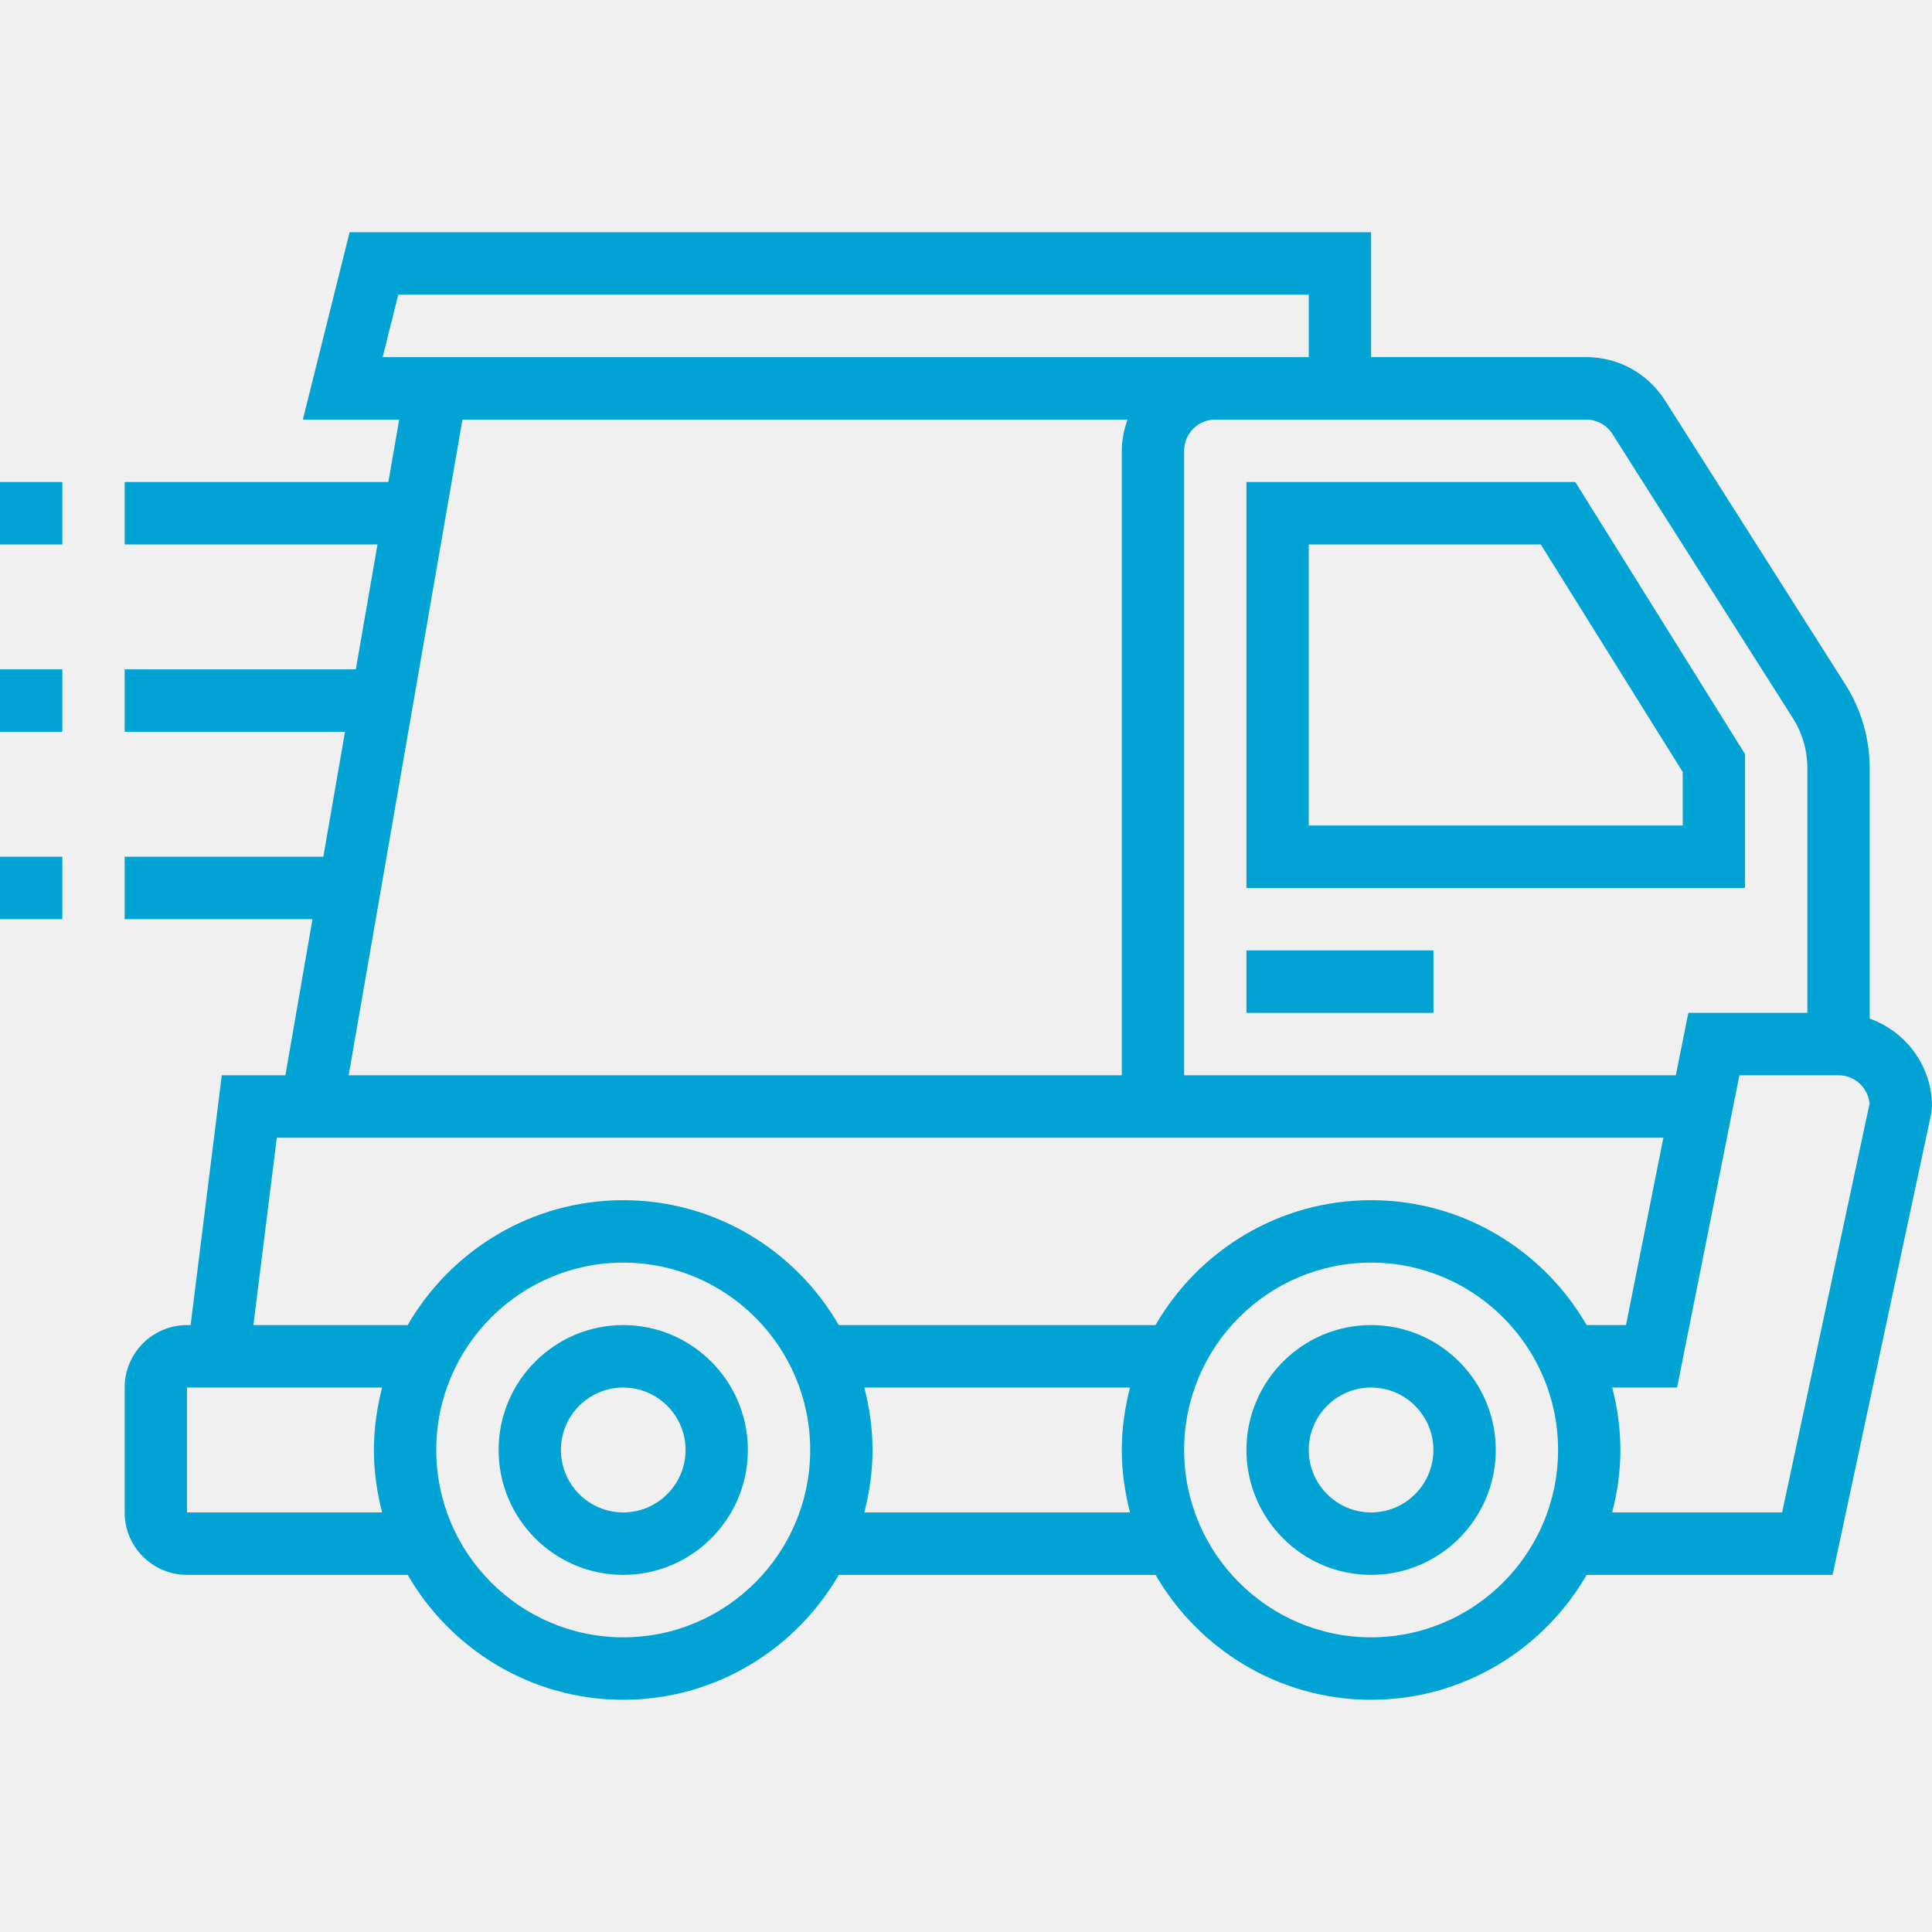
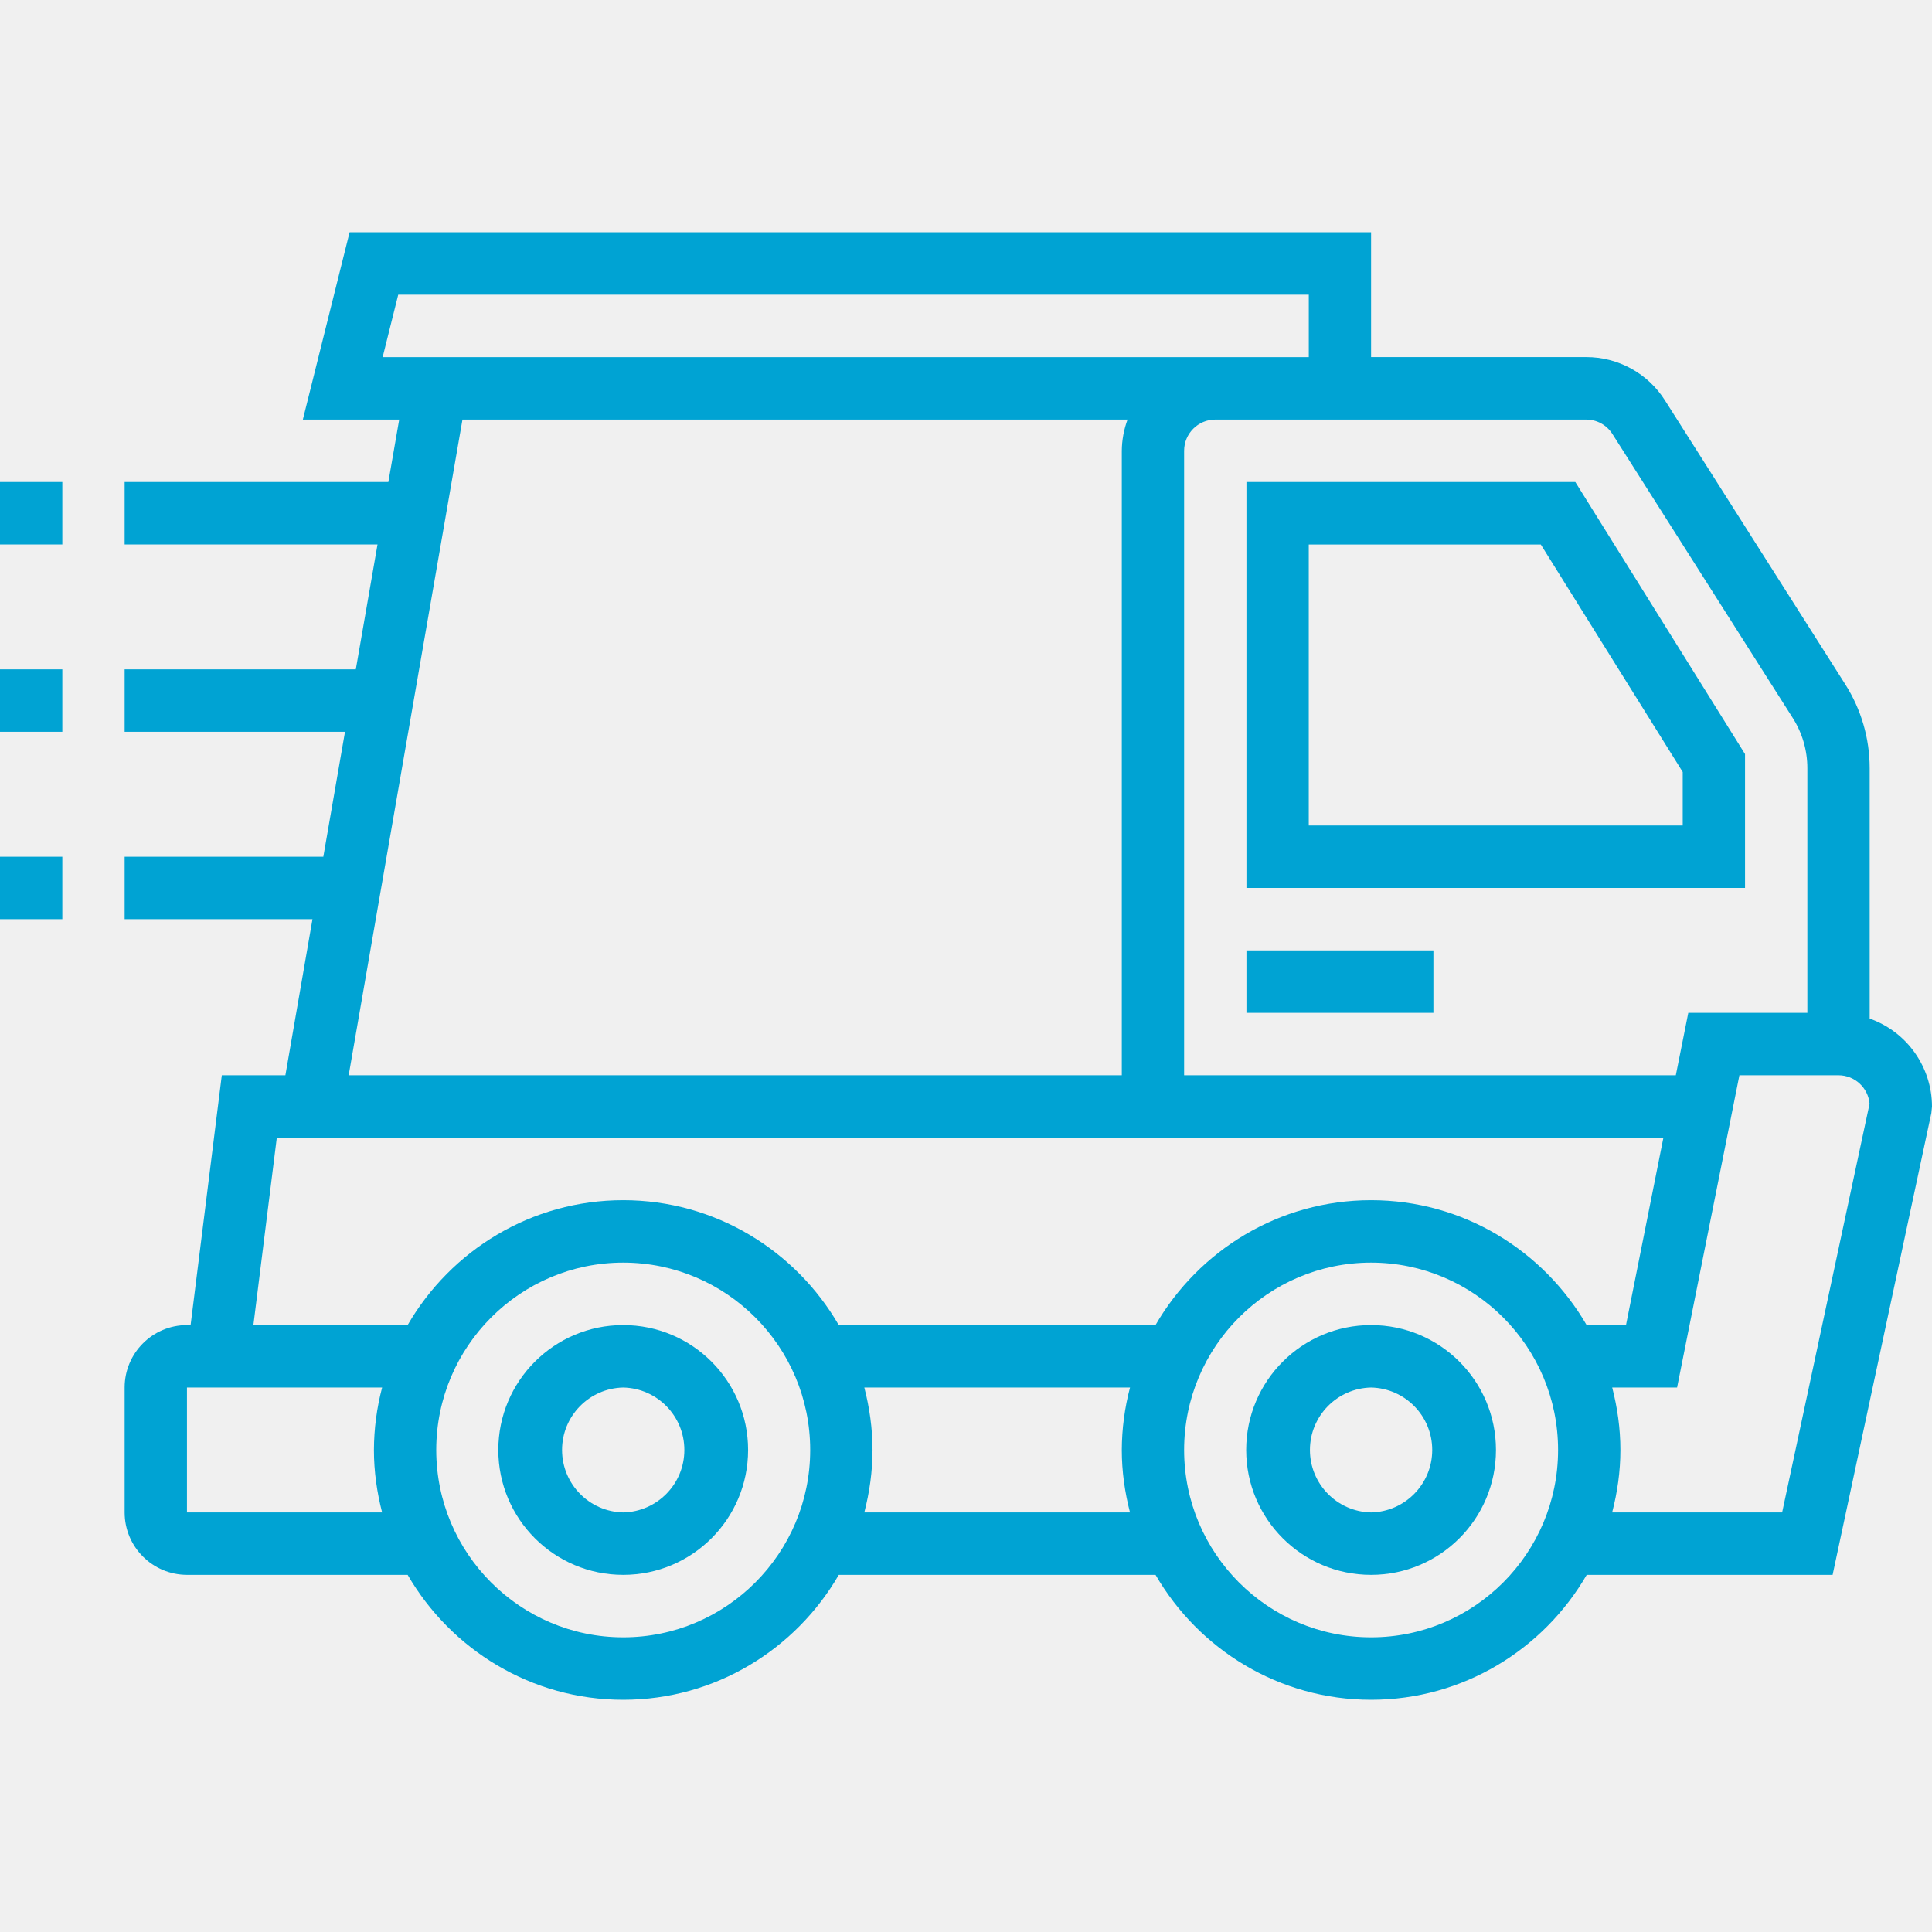
- <svg xmlns="http://www.w3.org/2000/svg" width="70" height="70" viewBox="0 0 70 70" fill="none">
-   <g clip-path="url(#clip0_49_2355)">
-     <path d="M22.581 48.01C20.09 48.01 18.065 50.04 18.065 52.535C18.065 55.031 20.09 57.061 22.581 57.061C25.071 57.061 27.097 55.031 27.097 52.535C27.097 50.04 25.071 48.01 22.581 48.01ZM22.581 54.798C21.335 54.798 20.323 53.783 20.323 52.535C20.323 51.288 21.335 50.273 22.581 50.273C23.826 50.273 24.839 51.288 24.839 52.535C24.839 53.783 23.826 54.798 22.581 54.798Z" fill="#00A3D3" />
-     <path d="M49.677 48.01C47.187 48.01 45.161 50.04 45.161 52.535C45.161 55.031 47.187 57.061 49.677 57.061C52.168 57.061 54.194 55.031 54.194 52.535C54.194 50.04 52.168 48.01 49.677 48.01ZM49.677 54.798C48.432 54.798 47.419 53.783 47.419 52.535C47.419 51.288 48.432 50.273 49.677 50.273C50.923 50.273 51.935 51.288 51.935 52.535C51.935 53.783 50.923 54.798 49.677 54.798Z" fill="#00A3D3" />
-     <path d="M67.742 36.905V27.833C67.742 26.755 67.436 25.704 66.859 24.796L60.327 14.51C59.701 13.525 58.633 12.938 57.47 12.938H49.677V8.414H12.667L10.973 15.202H14.464L14.071 17.465H4.516V19.727H13.678L12.892 24.252H4.516V26.515H12.5L11.715 31.04H4.516V33.303H11.322L10.34 38.959H8.036L6.906 48.01H6.774C5.529 48.01 4.516 49.025 4.516 50.273V54.798C4.516 56.046 5.529 57.06 6.774 57.06H14.77C16.335 59.761 19.245 61.586 22.581 61.586C25.916 61.586 28.827 59.761 30.391 57.06H41.868C43.433 59.761 46.343 61.586 49.678 61.586C53.014 61.586 55.925 59.761 57.489 57.06H66.398L69.976 40.328L70 40.091C70 38.618 69.053 37.374 67.742 36.905ZM57.47 15.202C57.857 15.202 58.214 15.398 58.422 15.726L64.954 26.012C65.301 26.556 65.484 27.186 65.484 27.833V36.697H61.171L60.719 38.959H42.903V16.333C42.903 15.709 43.41 15.202 44.032 15.202H57.47ZM14.43 10.677H47.419V12.939H13.865L14.43 10.677ZM16.756 15.202H40.853C40.726 15.557 40.645 15.935 40.645 16.333V38.959H12.633L16.756 15.202ZM10.029 41.222H60.268L58.913 48.01H57.487C55.922 45.309 53.012 43.485 49.676 43.485C46.341 43.485 43.43 45.309 41.866 48.01H30.391C28.827 45.309 25.916 43.485 22.581 43.485C19.245 43.485 16.335 45.309 14.77 48.01H9.181L10.029 41.222ZM6.774 54.798V50.273H13.845C13.658 50.998 13.548 51.752 13.548 52.535C13.548 53.318 13.658 54.073 13.845 54.798H6.774ZM22.581 59.323C18.845 59.323 15.806 56.279 15.806 52.535C15.806 48.792 18.845 45.747 22.581 45.747C26.317 45.747 29.355 48.792 29.355 52.535C29.355 56.279 26.317 59.323 22.581 59.323ZM31.316 54.798C31.503 54.073 31.613 53.318 31.613 52.535C31.613 51.752 31.503 50.998 31.316 50.273H40.943C40.755 50.998 40.645 51.752 40.645 52.535C40.645 53.318 40.755 54.073 40.942 54.798H31.316ZM49.677 59.323C45.941 59.323 42.903 56.279 42.903 52.535C42.903 48.792 45.941 45.747 49.677 45.747C53.413 45.747 56.452 48.792 56.452 52.535C56.452 56.279 53.413 59.323 49.677 59.323ZM64.57 54.798H58.411C58.6 54.073 58.71 53.318 58.71 52.535C58.71 51.752 58.6 50.998 58.413 50.273H60.764L63.022 38.959H66.613C67.202 38.959 67.688 39.413 67.737 39.991L64.57 54.798Z" fill="#00A3D3" />
-     <path d="M63.226 27.322L57.077 17.465H45.161V32.172H63.226V27.322ZM60.968 29.909H47.419V19.727H55.826L60.968 27.971V29.909Z" fill="#00A3D3" />
-     <path d="M45.161 34.435H51.935V36.697H45.161V34.435Z" fill="#00A3D3" />
-     <path d="M0 17.465H2.258V19.727H0V17.465Z" fill="#00A3D3" />
-     <path d="M0 24.252H2.258V26.515H0V24.252Z" fill="#00A3D3" />
-     <path d="M0 31.041H2.258V33.303H0V31.041Z" fill="#00A3D3" />
+ <svg xmlns="http://www.w3.org/2000/svg" width="70" height="70" fill="none">
+   <g fill="#00A3D3" clip-path="url(#a)">
+     <path d="M22.58 48.01a4.525 4.525 0 0 0 0 9.05 4.525 4.525 0 0 0 0-9.05Zm0 6.788a2.263 2.263 0 0 1 0-4.525 2.263 2.263 0 0 1 0 4.525ZM49.677 48.01a4.525 4.525 0 0 0 0 9.05 4.525 4.525 0 0 0 0-9.05Zm0 6.788a2.263 2.263 0 0 1 0-4.525 2.263 2.263 0 0 1 0 4.525Z" />
+     <path d="M67.742 36.905v-9.072a5.657 5.657 0 0 0-.883-3.037L60.327 14.51a3.37 3.37 0 0 0-2.857-1.572h-7.793V8.414h-37.01l-1.694 6.788h3.491l-.393 2.263H4.516v2.262h9.162l-.786 4.525H4.516v2.263H12.5l-.785 4.525H4.516v2.263h6.806l-.982 5.657H8.036l-1.13 9.05h-.132a2.263 2.263 0 0 0-2.258 2.263v4.525a2.263 2.263 0 0 0 2.258 2.262h7.996c1.565 2.701 4.475 4.526 7.81 4.526 3.336 0 6.247-1.825 7.811-4.526h11.477c1.565 2.701 4.475 4.526 7.81 4.526 3.336 0 6.247-1.825 7.811-4.526h8.91l3.577-16.732.024-.237a3.389 3.389 0 0 0-2.258-3.186ZM57.47 15.202c.387 0 .744.196.952.524l6.532 10.286c.347.544.53 1.174.53 1.821v8.864H61.17l-.452 2.262H42.903V16.333c0-.624.507-1.131 1.13-1.131H57.47Zm-43.04-4.525h32.99v2.262H13.864l.565-2.262Zm2.326 4.525h24.097a3.353 3.353 0 0 0-.208 1.131V38.96H12.633l4.123-23.758Zm-6.727 26.02h50.239l-1.355 6.788h-1.426c-1.565-2.7-4.475-4.525-7.81-4.525-3.336 0-6.247 1.824-7.811 4.525H30.39c-1.564-2.7-4.475-4.525-7.81-4.525-3.336 0-6.246 1.824-7.811 4.525H9.181l.848-6.788ZM6.774 54.798v-4.525h7.071a9.016 9.016 0 0 0-.297 2.262c0 .783.11 1.538.297 2.263h-7.07Zm15.807 4.525c-3.736 0-6.775-3.044-6.775-6.788 0-3.743 3.039-6.788 6.775-6.788s6.774 3.045 6.774 6.788c0 3.744-3.038 6.788-6.774 6.788Zm8.735-4.525c.187-.725.297-1.48.297-2.263 0-.782-.11-1.537-.297-2.262h9.627a8.966 8.966 0 0 0-.298 2.262c0 .783.11 1.538.297 2.263h-9.626Zm18.361 4.525c-3.736 0-6.774-3.044-6.774-6.788 0-3.743 3.038-6.788 6.774-6.788s6.775 3.045 6.775 6.788c0 3.744-3.038 6.788-6.775 6.788Zm14.893-4.525h-6.159c.189-.725.299-1.48.299-2.263 0-.782-.11-1.537-.297-2.262h2.351l2.258-11.314h3.59c.59 0 1.076.454 1.126 1.032L64.57 54.798Z" />
+     <path d="m63.226 27.322-6.149-9.857H45.161v14.707h18.065v-4.85Zm-2.258 2.587H47.419V19.728h8.407l5.142 8.243v1.938ZM45.161 34.435h6.774v2.262h-6.774v-2.262ZM0 17.465h2.258v2.262H0v-2.262ZM0 24.252h2.258v2.263H0v-2.263ZM0 31.04h2.258v2.263H0v-2.262Z" />
  </g>
  <defs>
-     <clipPath id="clip0_49_2355">
-       <rect width="70" height="70" fill="white" />
+     <clipPath id="a">
+       <path fill="#fff" d="M0 0h70v70H0z" />
    </clipPath>
  </defs>
</svg>
